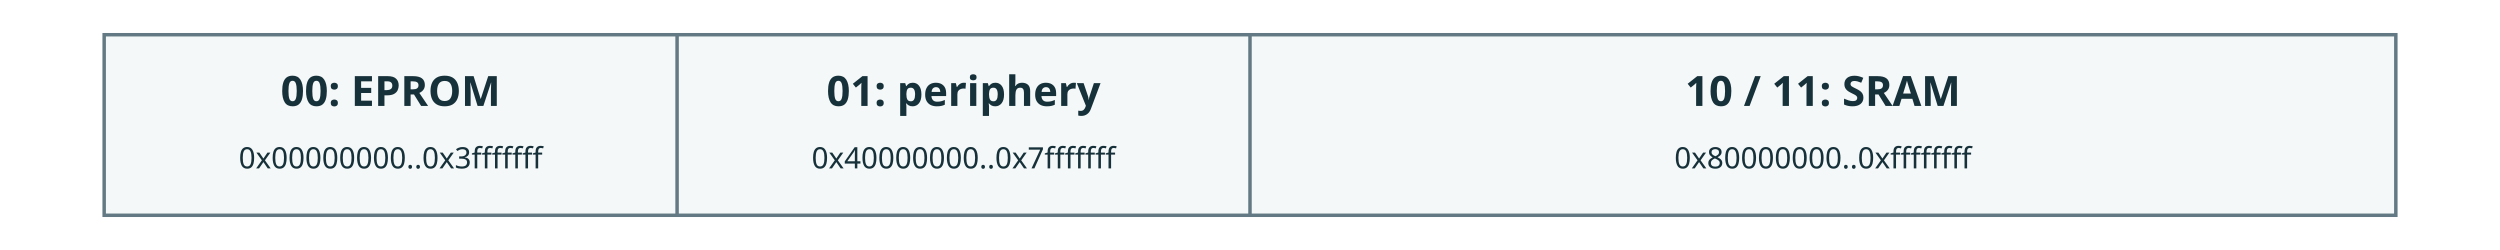
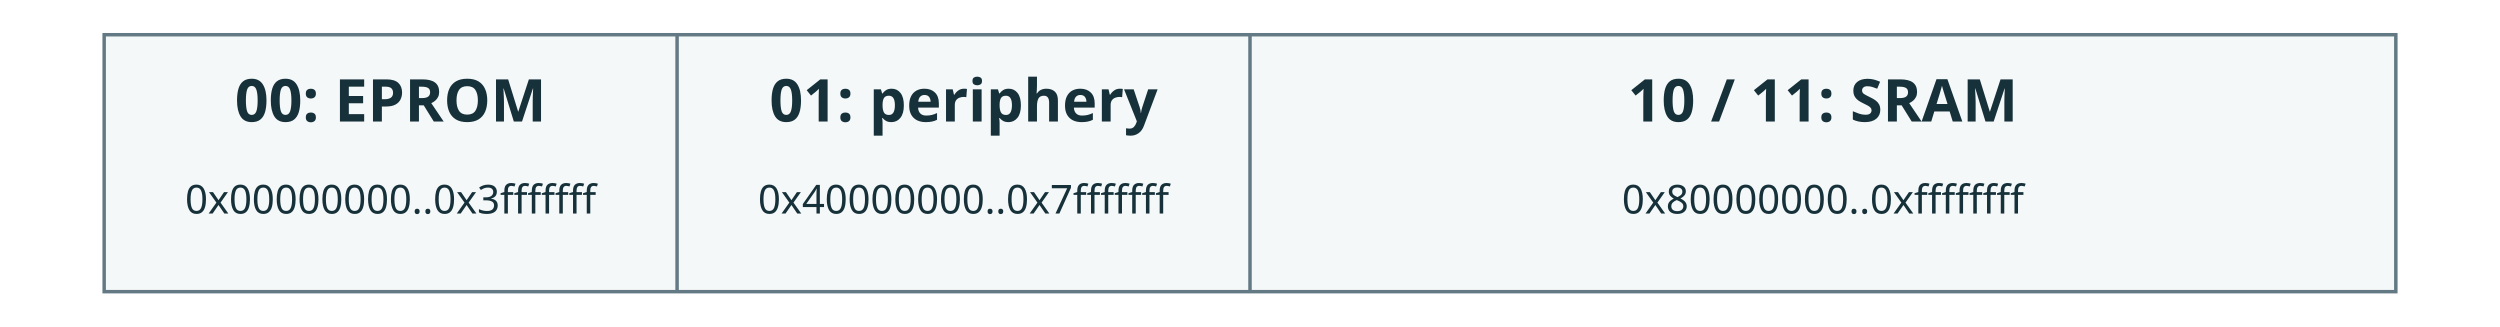
- <svg xmlns="http://www.w3.org/2000/svg" width="1440" height="144" viewBox="0 46 1440 144" role="img" aria-labelledby="title desc">
+ <svg xmlns="http://www.w3.org/2000/svg" width="1440" height="188" viewBox="0 46 1440 188" role="img" aria-labelledby="title desc">
  <g font-family="Cantarell, sans-serif" fill="#17313a">
-     <rect x="60" y="66" width="1320" height="104" fill="#f4f8f8" stroke="#637983" stroke-width="2" />
-     <path d="M390 66 V170 M720 66 V170" fill="none" stroke="#637983" stroke-width="2" />
+     <rect x="60" y="66" width="1320" height="148" fill="#f4f8f8" stroke="#637983" stroke-width="2" />
+     <path d="M390 66 V214 M720 66 V214" fill="none" stroke="#637983" stroke-width="2" />
    <g text-anchor="middle">
-       <text x="225" y="107" font-size="24" font-weight="bold">00: EPROM</text>
-       <text x="555" y="107" font-size="24" font-weight="bold">01: periphery</text>
-       <text x="1050" y="107" font-size="24" font-weight="bold">10 / 11: SRAM</text>
-       <g font-family="Cantarell, sans-serif" font-size="17">
-         <text x="225" y="143">0x00000000..0x3fffffff</text>
-         <text x="555" y="143">0x40000000..0x7fffffff</text>
-         <text x="1050" y="143">0x80000000..0xffffffff</text>
+       <text x="225" y="116" font-size="34" font-weight="bold">00: EPROM</text>
+       <text x="555" y="116" font-size="34" font-weight="bold">01: periphery</text>
+       <text x="1050" y="116" font-size="34" font-weight="bold">10 / 11: SRAM</text>
+       <g font-family="Cantarell, sans-serif" font-size="23">
+         <text x="225" y="169">0x00000000..0x3fffffff</text>
+         <text x="555" y="169">0x40000000..0x7fffffff</text>
+         <text x="1050" y="169">0x80000000..0xffffffff</text>
      </g>
    </g>
  </g>
</svg>
